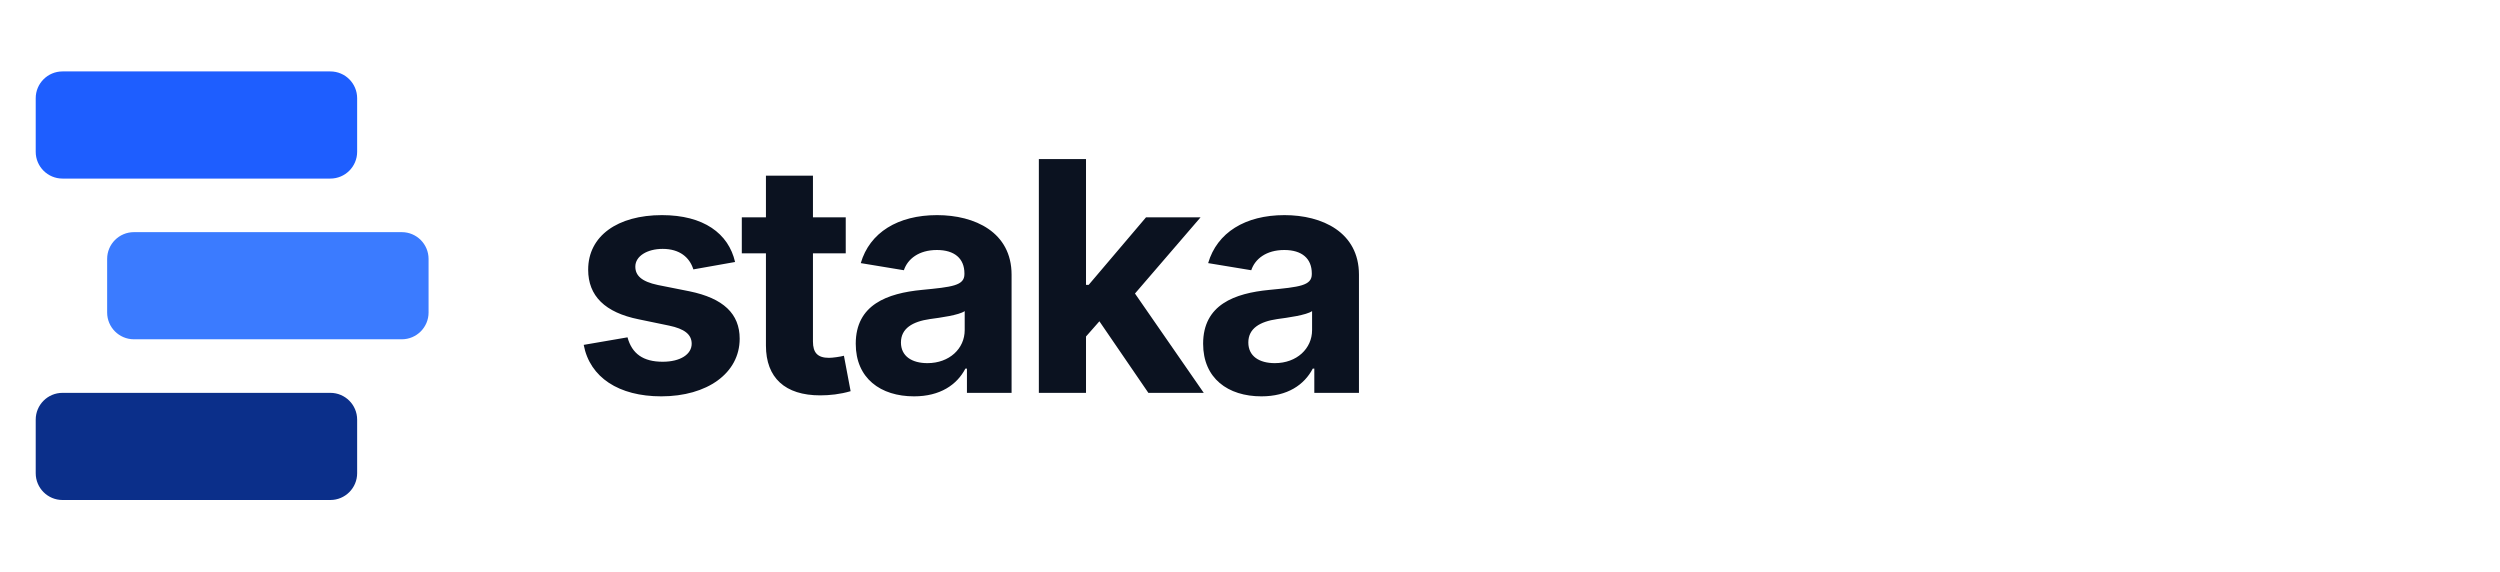
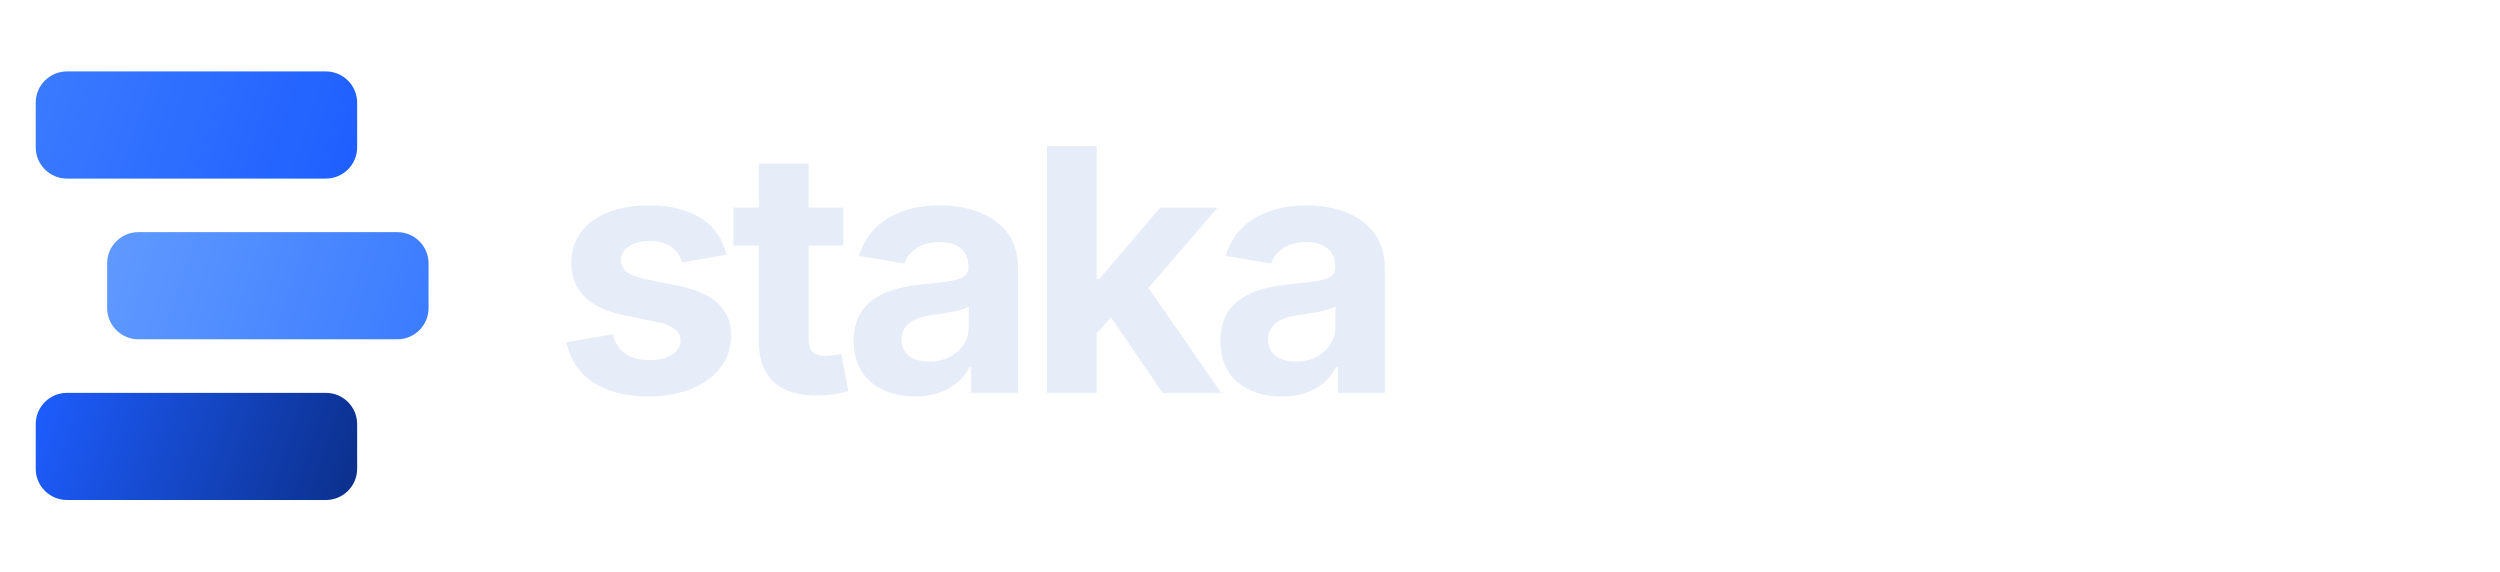
<svg xmlns="http://www.w3.org/2000/svg" viewBox="0 0 280 64" fill="none" role="img" aria-label="Staka">
-   <style>
-     .wm { fill: #0B1220; }
-     @media (prefers-color-scheme: dark) {
-       .wm { fill: #E8EEF9; }
-     }
-   </style>
-   <rect x="4" y="8" width="36" height="12" rx="3" fill="#1E5EFF" />
-   <rect x="12" y="26" width="36" height="12" rx="3" fill="#3B7BFF" />
-   <rect x="4" y="44" width="36" height="12" rx="3" fill="#0B2F8A" />
-   <text class="wm" x="64" y="44" font-family="Inter, ui-sans-serif, system-ui, -apple-system, Segoe UI, Roboto, Helvetica, Arial, sans-serif" font-size="36" font-weight="650" letter-spacing="-0.04em">staka</text>
+   <defs>
+     <linearGradient id="wm-top" x1="4" y1="8" x2="40" y2="20" gradientUnits="userSpaceOnUse">
+       <stop offset="0%" stop-color="#3B7BFF" />
+       <stop offset="100%" stop-color="#1E5EFF" />
+     </linearGradient>
+     <linearGradient id="wm-mid" x1="12" y1="26" x2="48" y2="38" gradientUnits="userSpaceOnUse">
+       <stop offset="0%" stop-color="#609AFF" />
+       <stop offset="100%" stop-color="#3B7BFF" />
+     </linearGradient>
+     <linearGradient id="wm-bot" x1="4" y1="44" x2="40" y2="56" gradientUnits="userSpaceOnUse">
+       <stop offset="0%" stop-color="#1E5EFF" />
+       <stop offset="100%" stop-color="#0B2F8A" />
+     </linearGradient>
+     <style>
+       .wm-text { fill: #E6ECF8; font-family: 'Inter', system-ui, -apple-system, BlinkMacSystemFont, sans-serif; font-size: 38px; font-weight: 700; letter-spacing: -0.04em; }
+       @media (prefers-color-scheme: light) {
+         .wm-text { fill: #0B1220; }
+       }
+     </style>
+   </defs>
+   <g>
+     <rect x="4" y="8" width="36" height="12" rx="3.5" fill="url(#wm-top)" />
+     <rect x="12" y="26" width="36" height="12" rx="3.5" fill="url(#wm-mid)" />
+     <rect x="4" y="44" width="36" height="12" rx="3.5" fill="url(#wm-bot)" />
+     <text class="wm-text" x="62" y="44">staka</text>
+   </g>
</svg>
